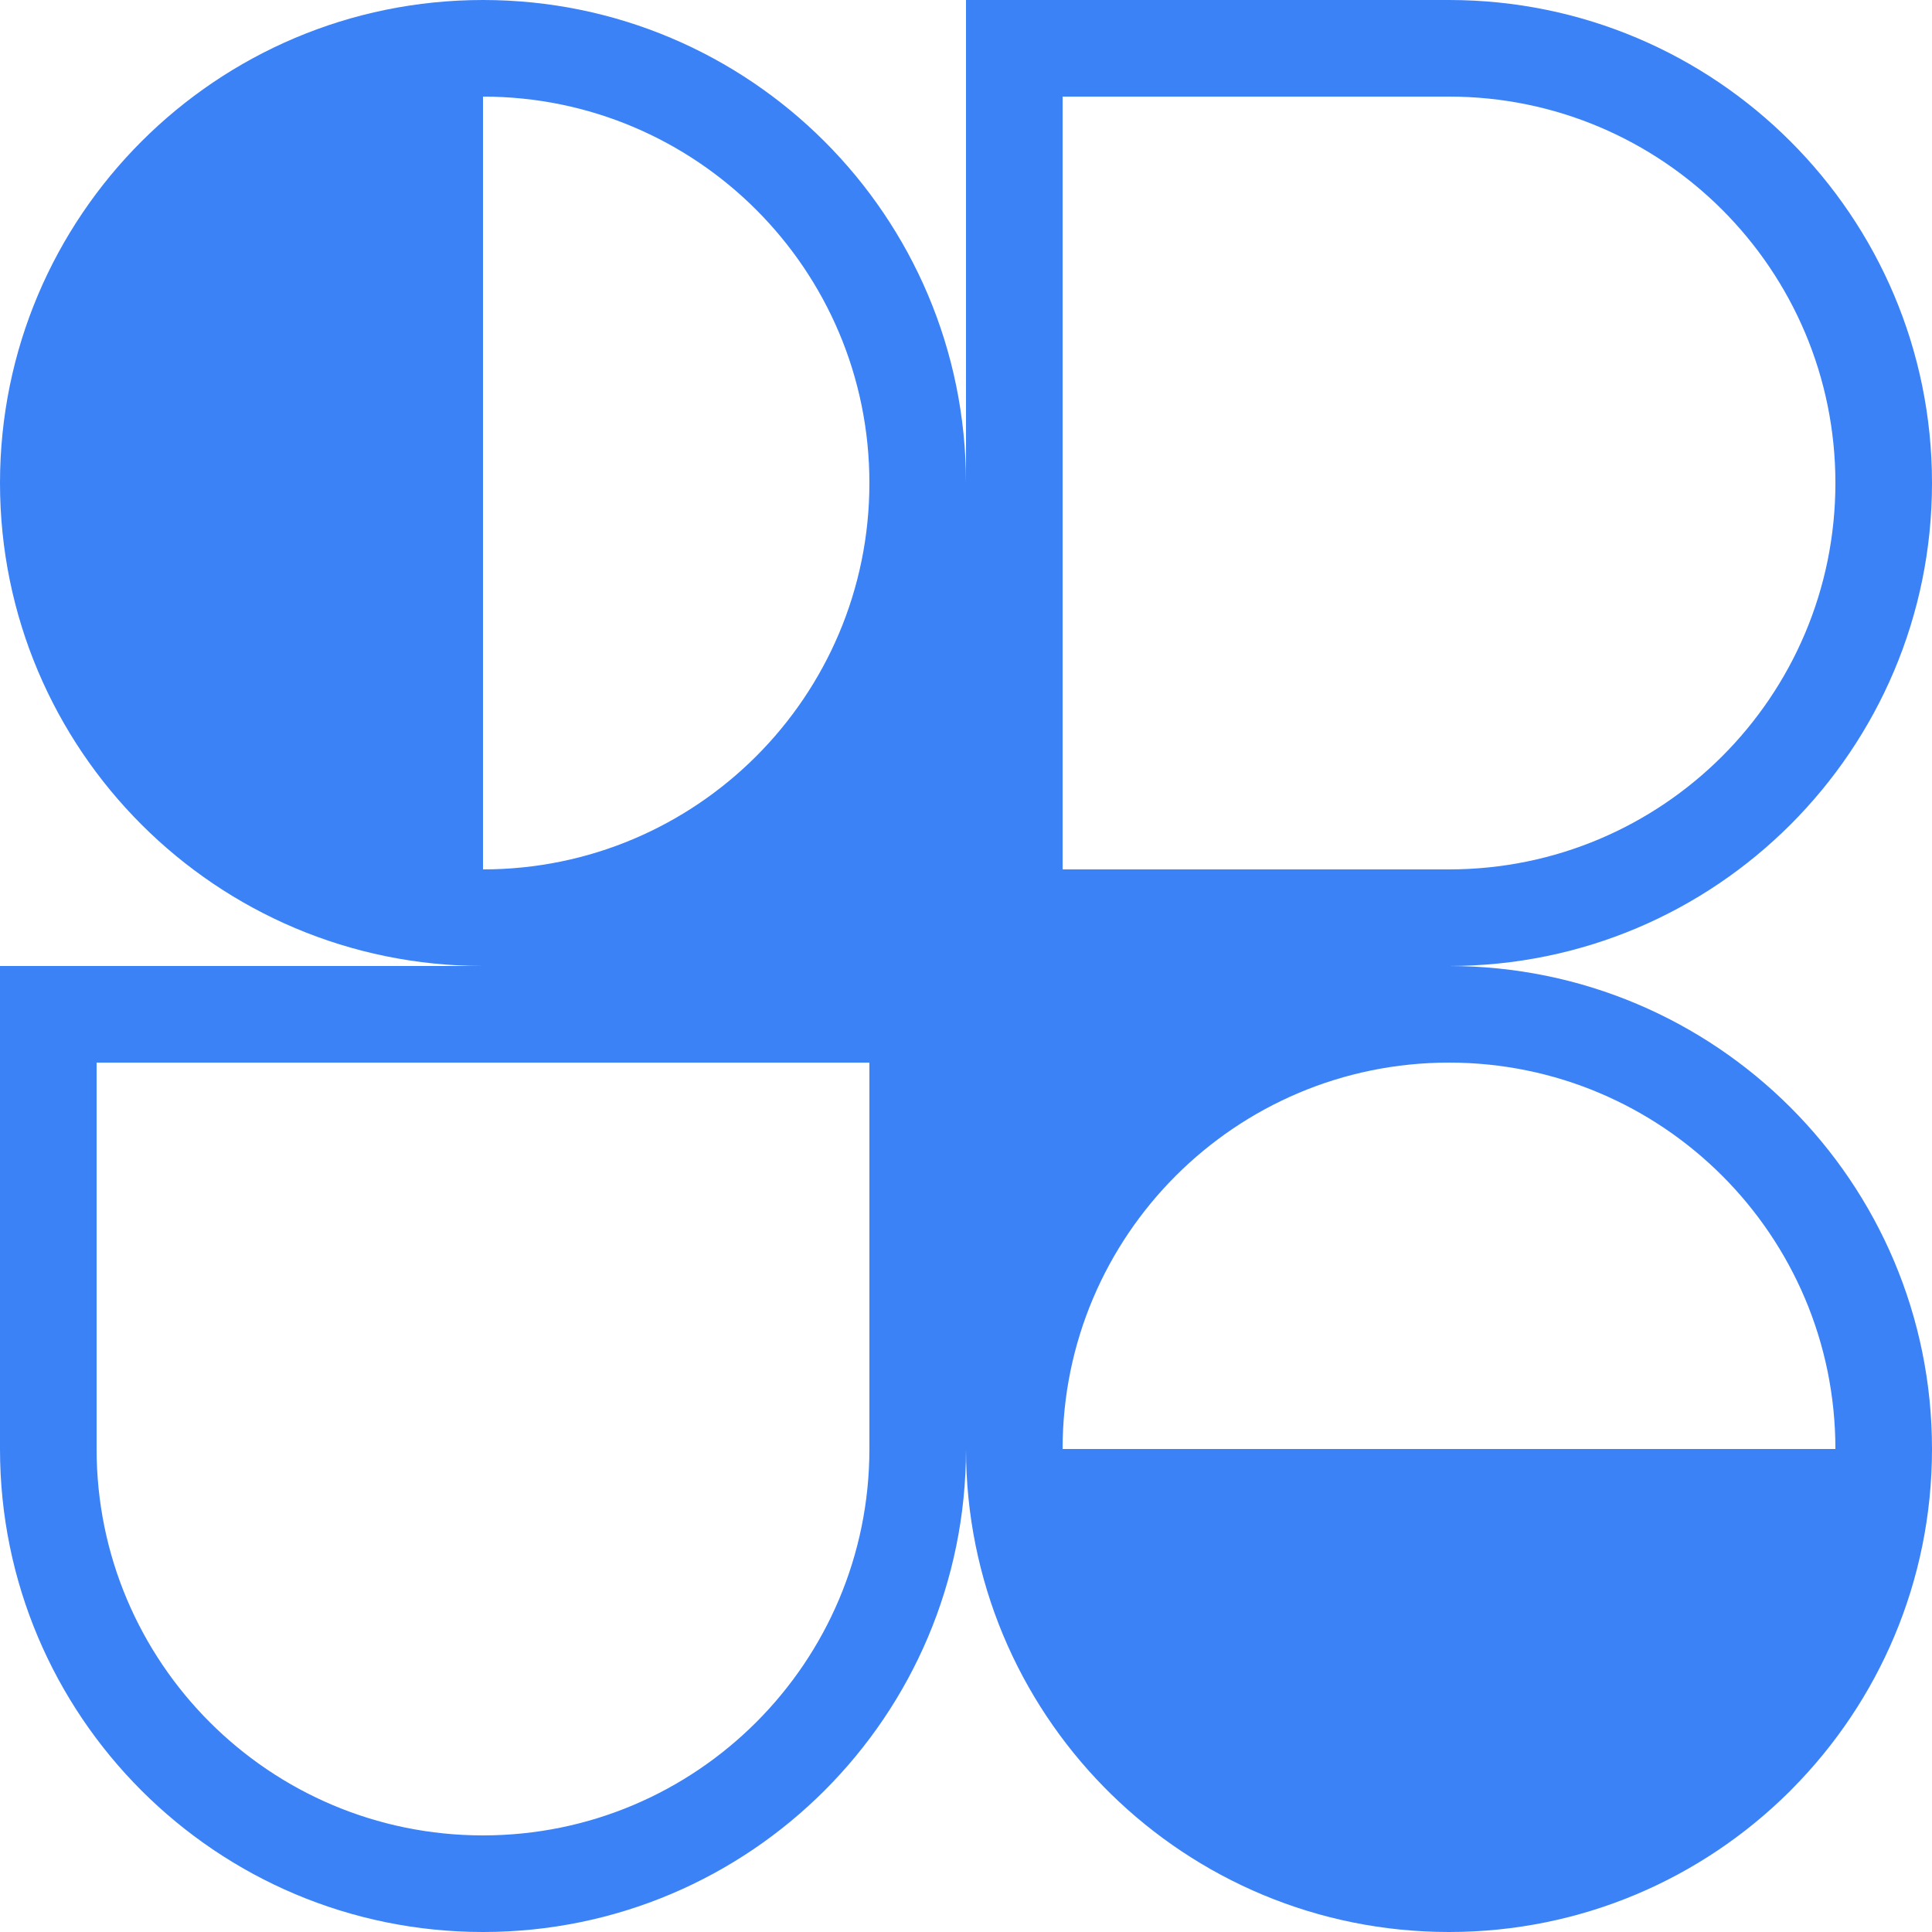
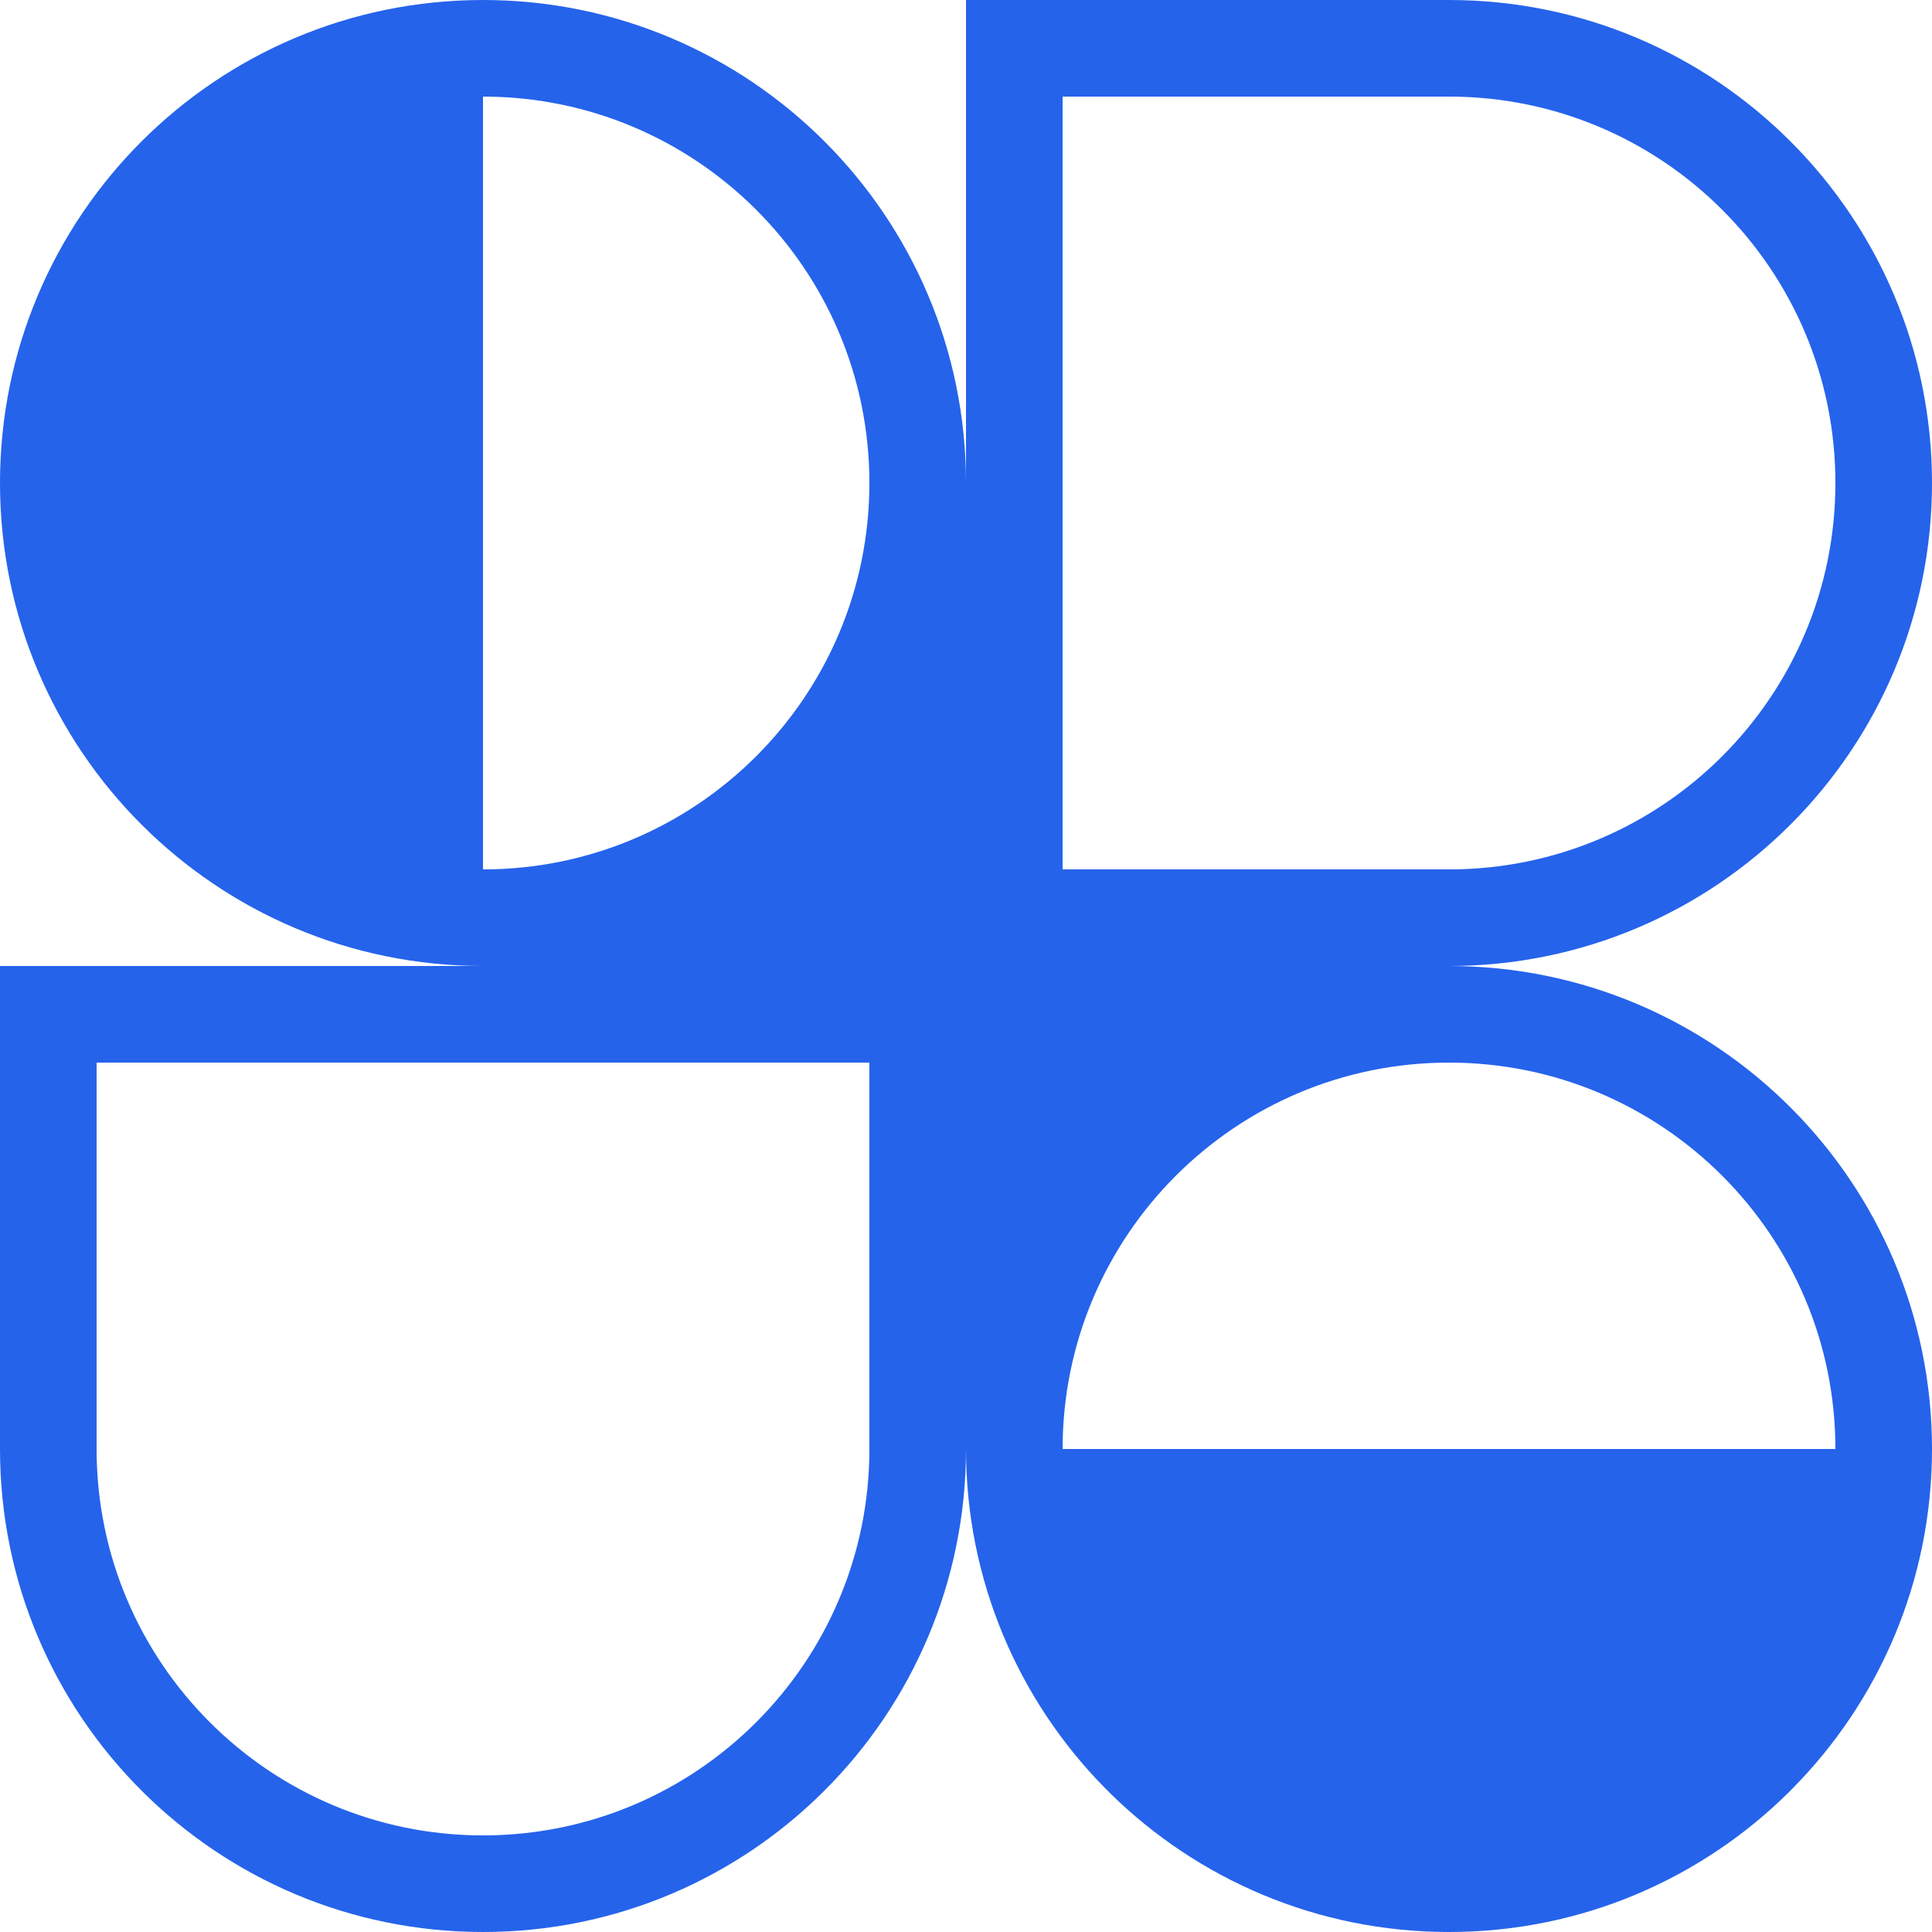
<svg xmlns="http://www.w3.org/2000/svg" id="logo-85" width="40" height="40" viewBox="0 0 40 40" fill="none">
-   <path class="ccustom" fill-rule="evenodd" clip-rule="evenodd" d="M10 0C15.523 0 20 4.477 20 10V0H30C35.523 0 40 4.477 40 10C40 15.523 35.523 20 30 20C35.523 20 40 24.477 40 30C40 32.742 38.896 35.227 37.108 37.033L37.071 37.071L37.038 37.104C35.231 38.894 32.745 40 30 40C27.274 40 24.803 38.909 22.999 37.141C22.976 37.117 22.952 37.094 22.929 37.071C22.907 37.049 22.885 37.027 22.863 37.005C21.092 35.201 20 32.728 20 30C20 35.523 15.523 40 10 40C4.477 40 0 35.523 0 30V20H10C4.477 20 0 15.523 0 10C0 4.477 4.477 0 10 0ZM18 10C18 14.418 14.418 18 10 18V2C14.418 2 18 5.582 18 10ZM38 30C38 25.582 34.418 22 30 22C25.582 22 22 25.582 22 30H38ZM2 22V30C2 34.418 5.582 38 10 38C14.418 38 18 34.418 18 30V22H2ZM22 18V2L30 2C34.418 2 38 5.582 38 10C38 14.418 34.418 18 30 18H22Z" fill="#3b82f6" />
+   <path class="ccustom" fill-rule="evenodd" clip-rule="evenodd" d="M10 0C15.523 0 20 4.477 20 10V0H30C35.523 0 40 4.477 40 10C40 15.523 35.523 20 30 20C35.523 20 40 24.477 40 30C40 32.742 38.896 35.227 37.108 37.033L37.071 37.071L37.038 37.104C35.231 38.894 32.745 40 30 40C27.274 40 24.803 38.909 22.999 37.141C22.976 37.117 22.952 37.094 22.929 37.071C22.907 37.049 22.885 37.027 22.863 37.005C21.092 35.201 20 32.728 20 30C20 35.523 15.523 40 10 40C4.477 40 0 35.523 0 30V20H10C4.477 20 0 15.523 0 10C0 4.477 4.477 0 10 0ZM18 10C18 14.418 14.418 18 10 18V2C14.418 2 18 5.582 18 10ZM38 30C38 25.582 34.418 22 30 22C25.582 22 22 25.582 22 30H38ZM2 22V30C2 34.418 5.582 38 10 38C14.418 38 18 34.418 18 30V22H2ZM22 18V2L30 2C34.418 2 38 5.582 38 10C38 14.418 34.418 18 30 18H22Z" fill="#2563eb" />
</svg>
